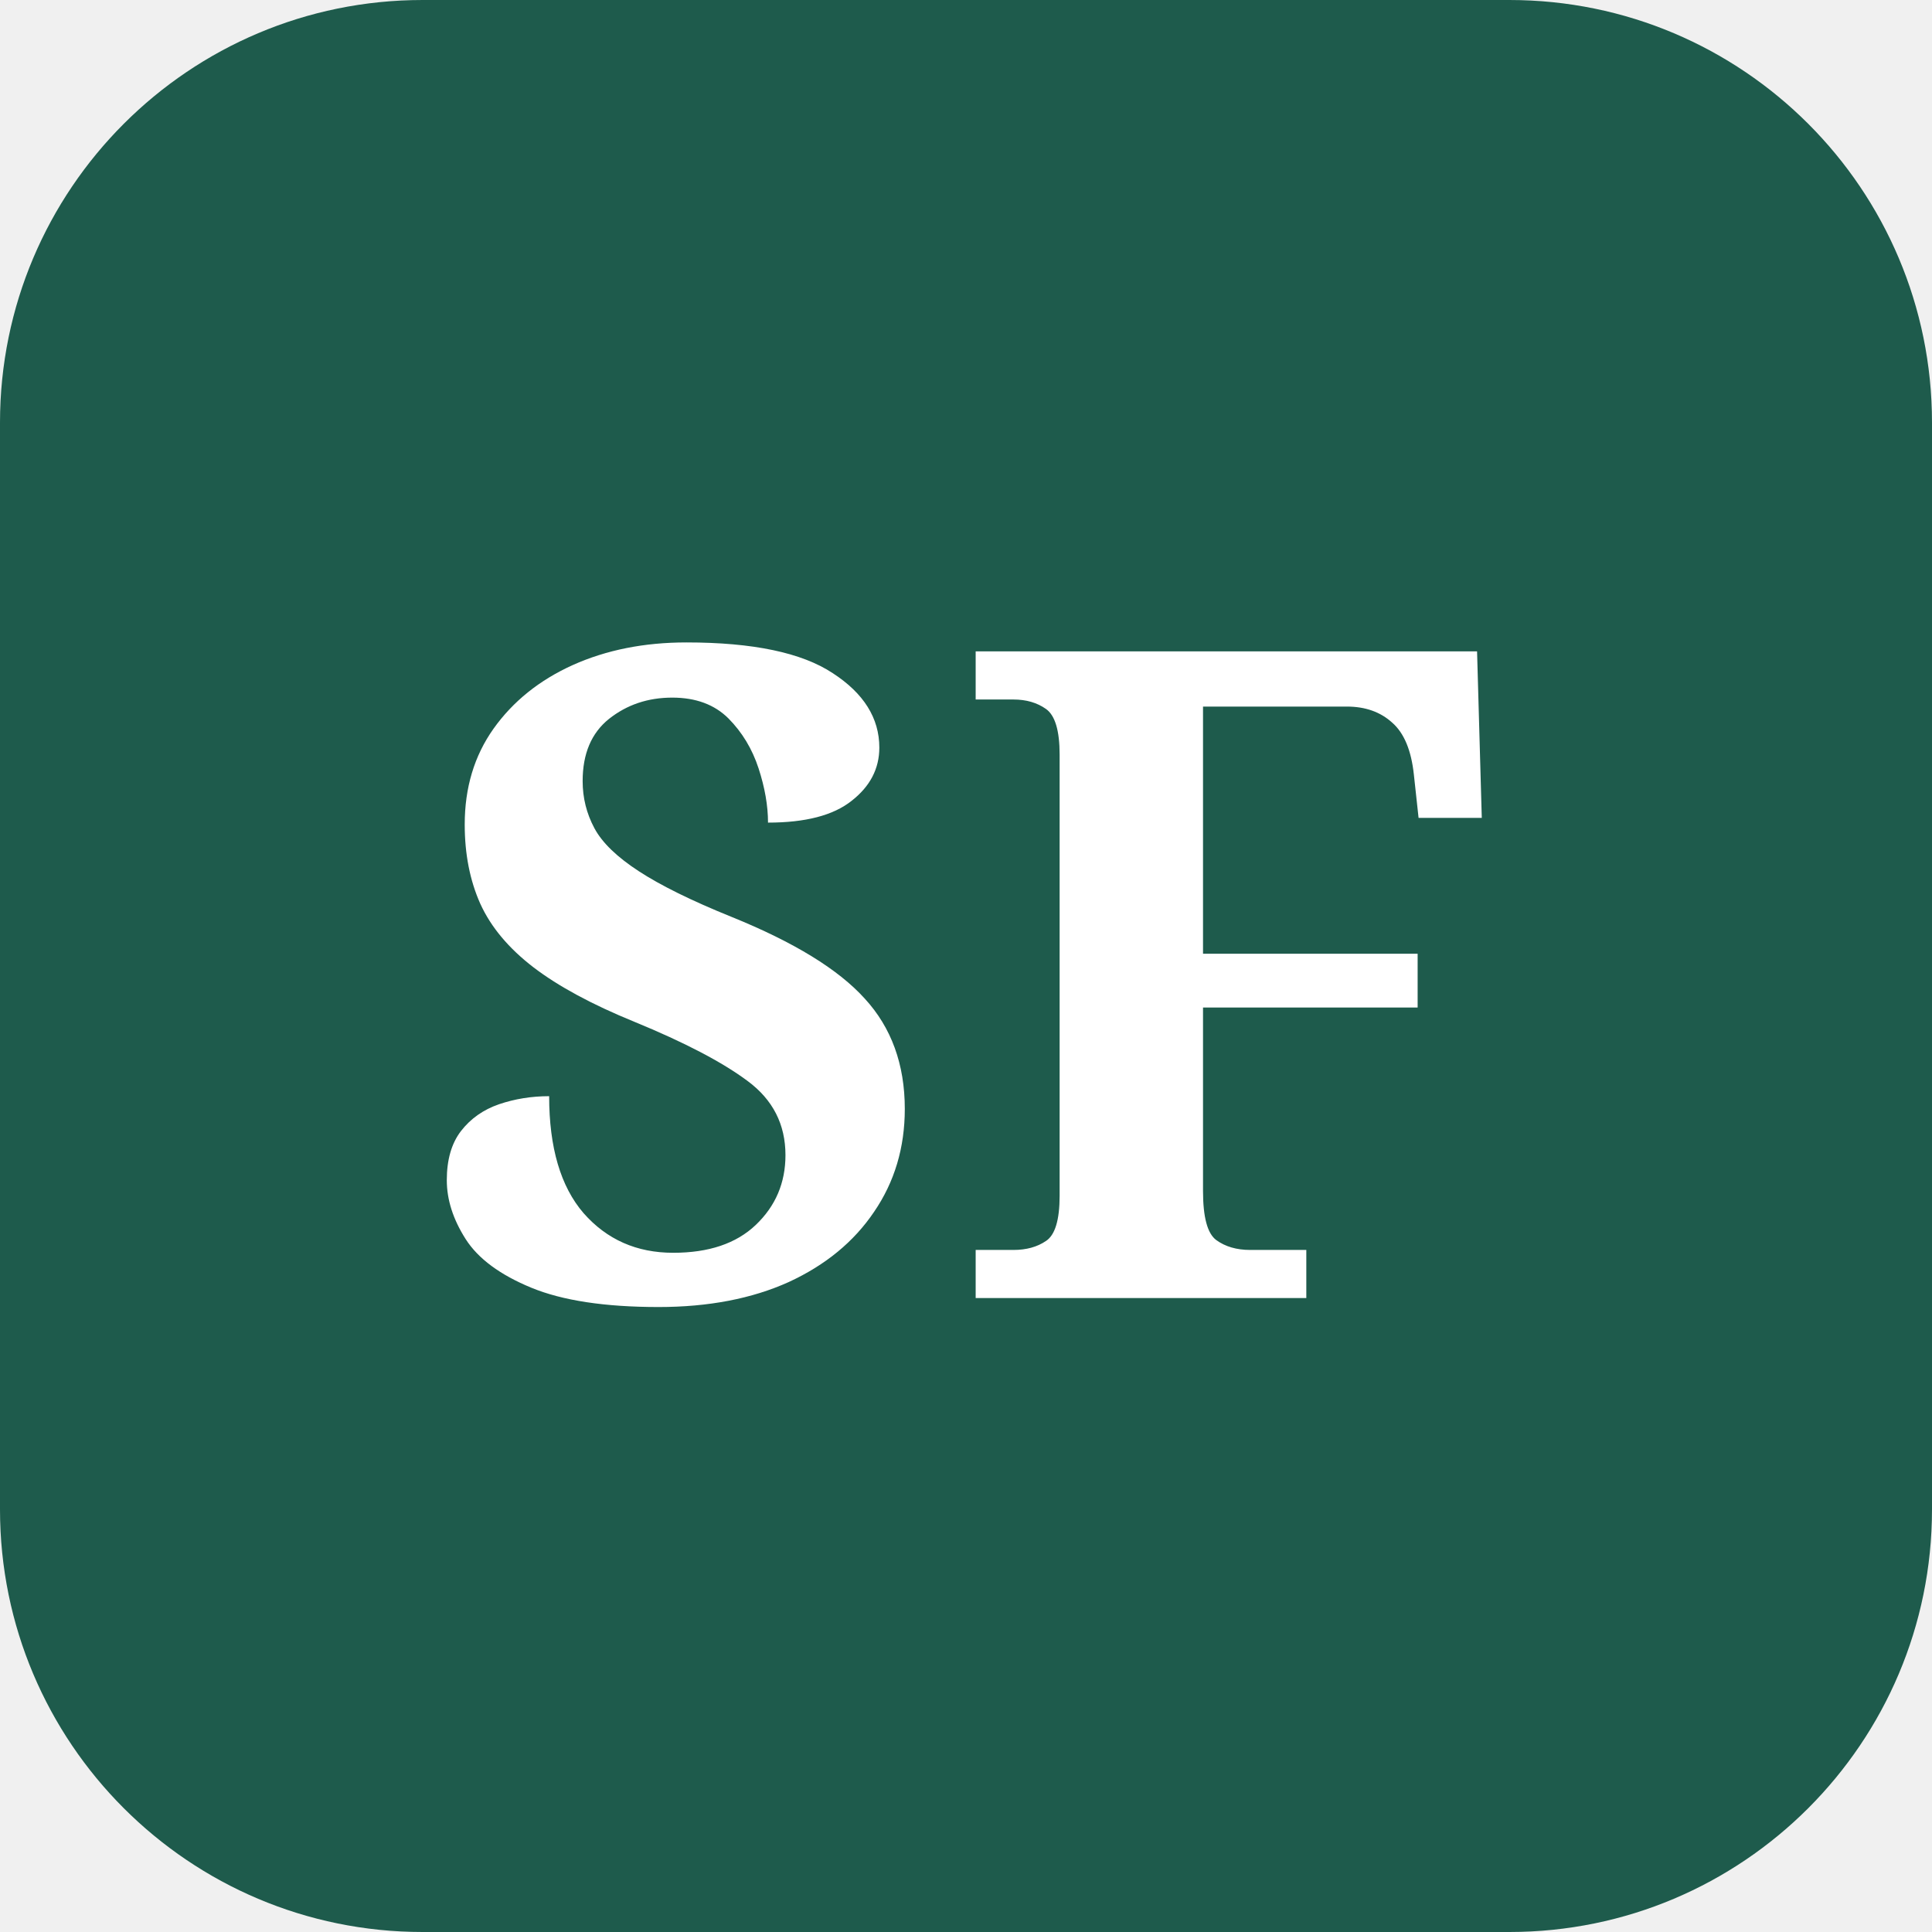
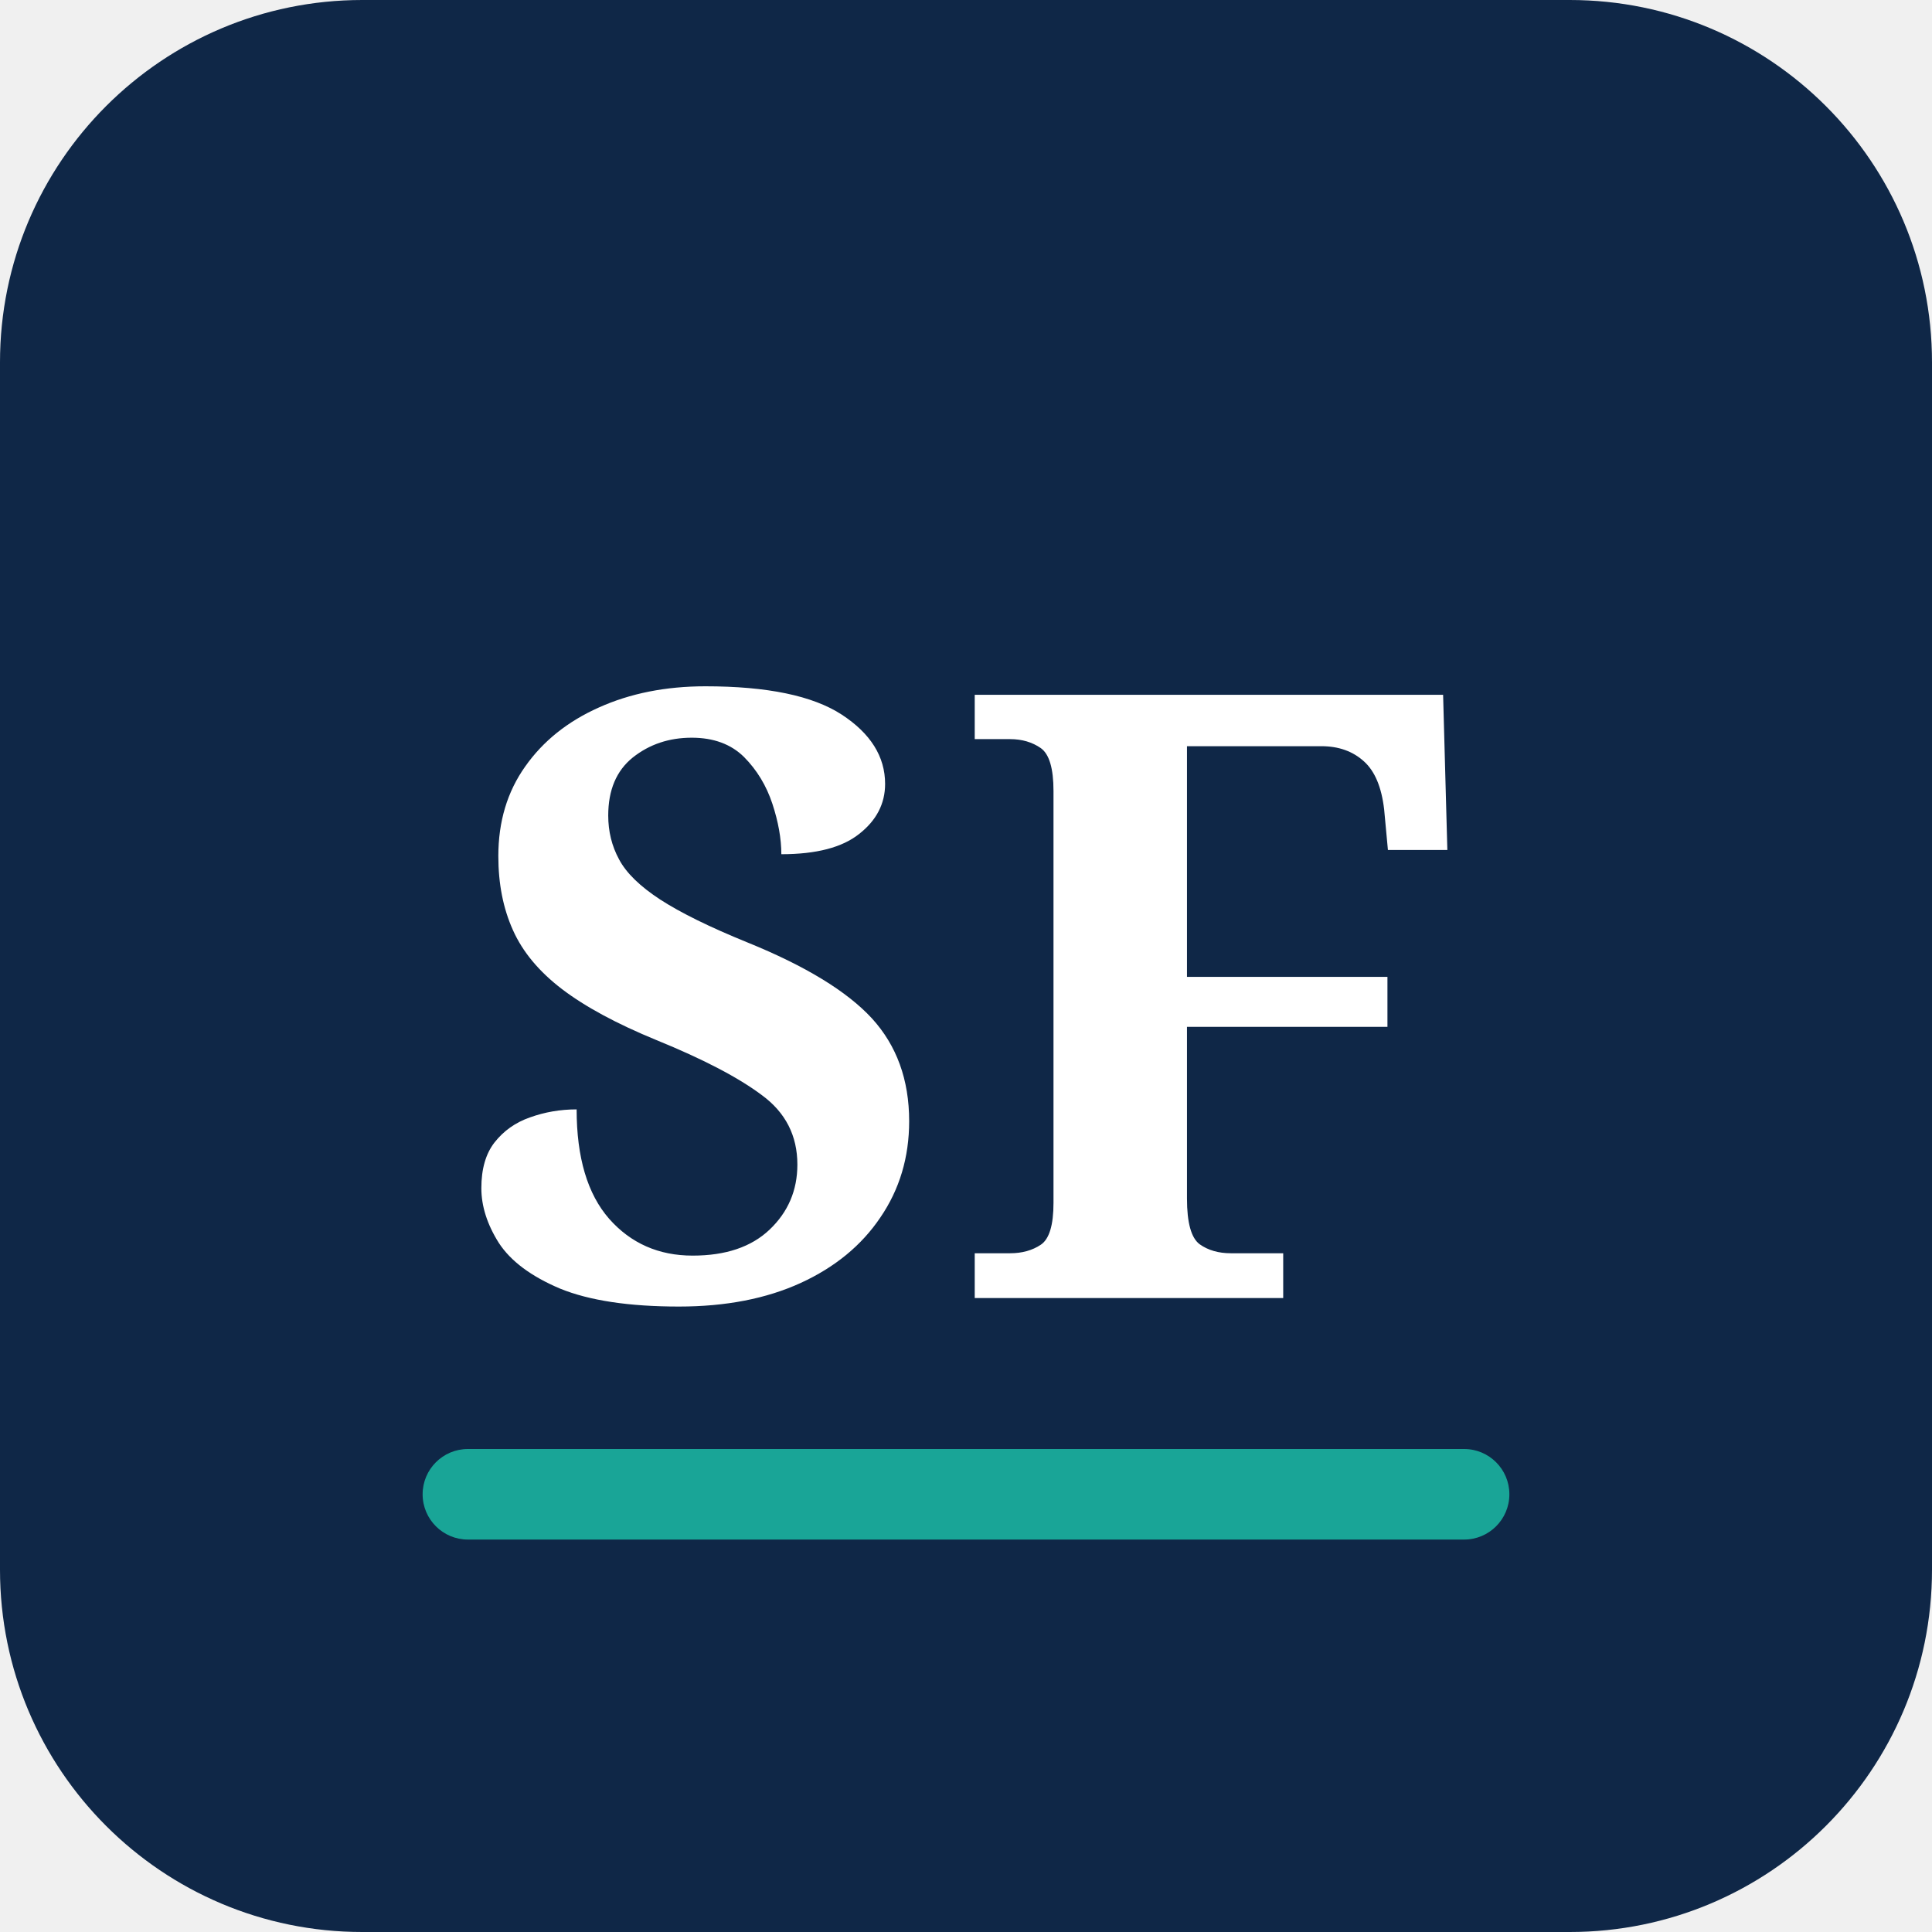
<svg xmlns="http://www.w3.org/2000/svg" viewBox="0 0 64 64">
-   <rect width="64" height="64" rx="14" fill="#1e5b4c" />
-   <text x="32" y="43" text-anchor="middle" font-family="Georgia, serif" font-size="30" font-weight="700" fill="#ffffff">SF</text>
+   <rect width="64" height="64" rx="12" fill="#0f2747" />
+   <text x="32" y="43" text-anchor="middle" font-family="Georgia, serif" font-size="28" font-weight="700" fill="#ffffff">SF</text>
+   <rect x="14" y="48" width="36" height="3" rx="1.5" fill="#19a597" />
</svg>
